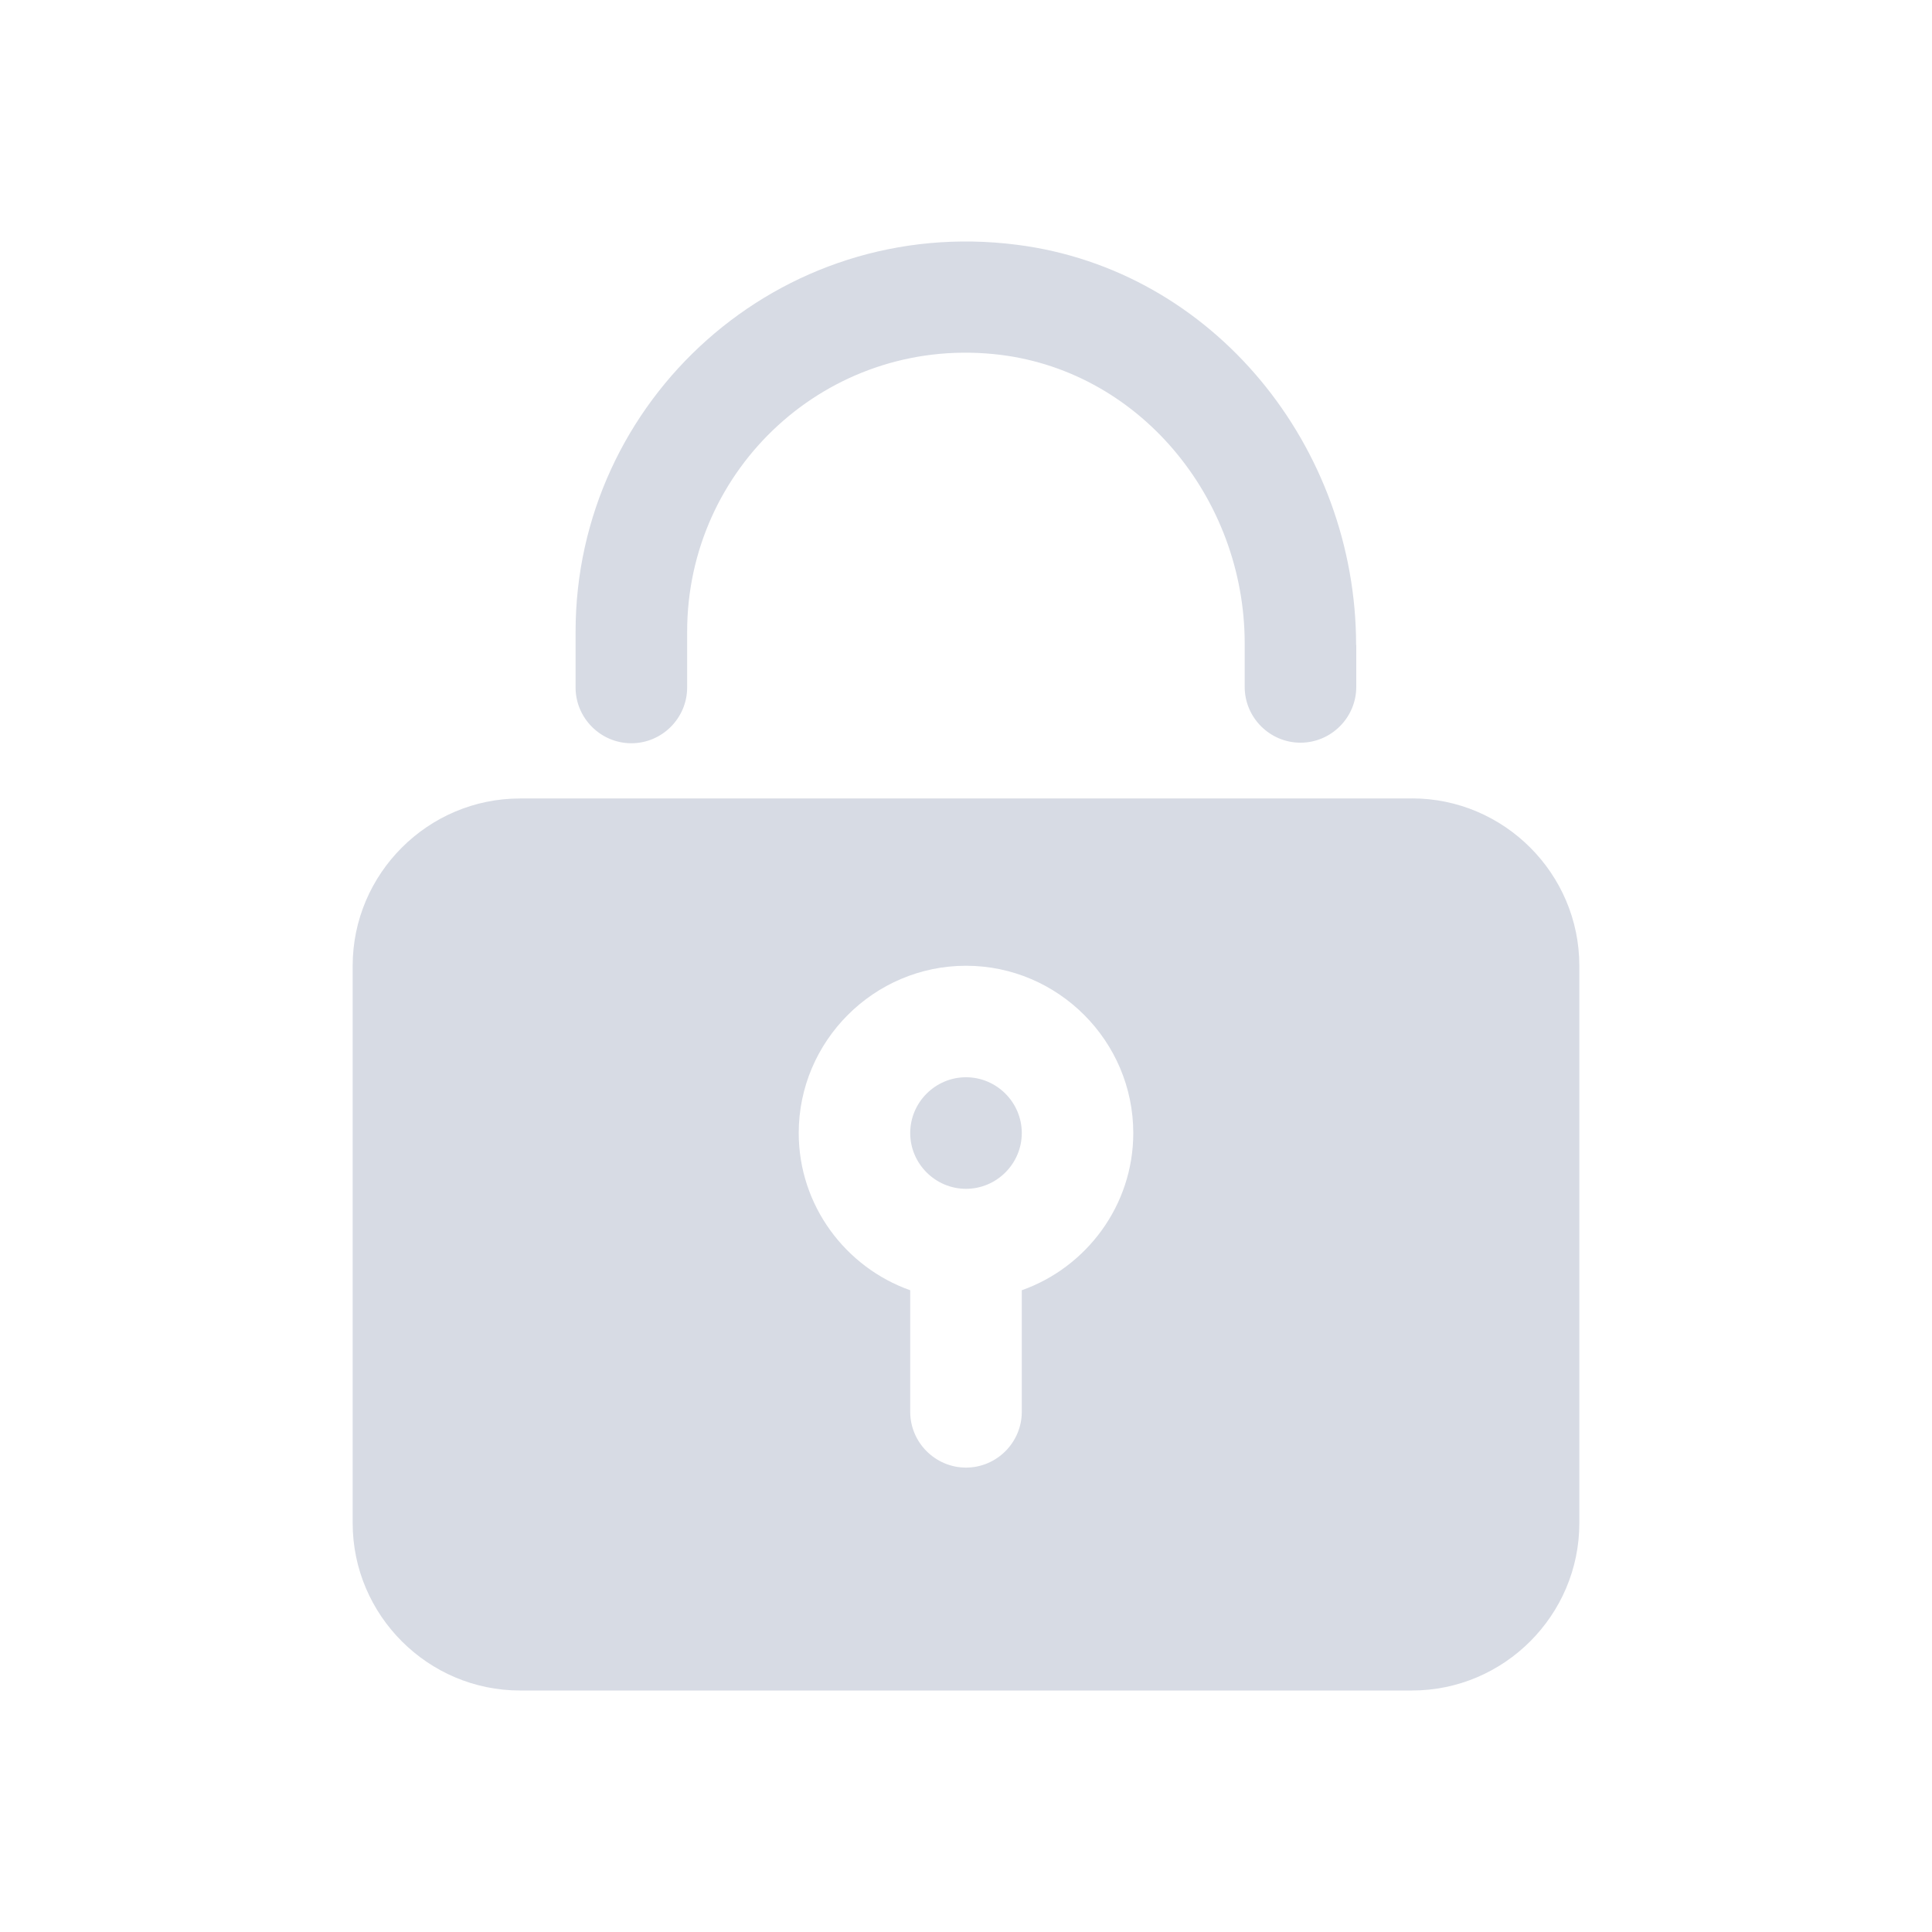
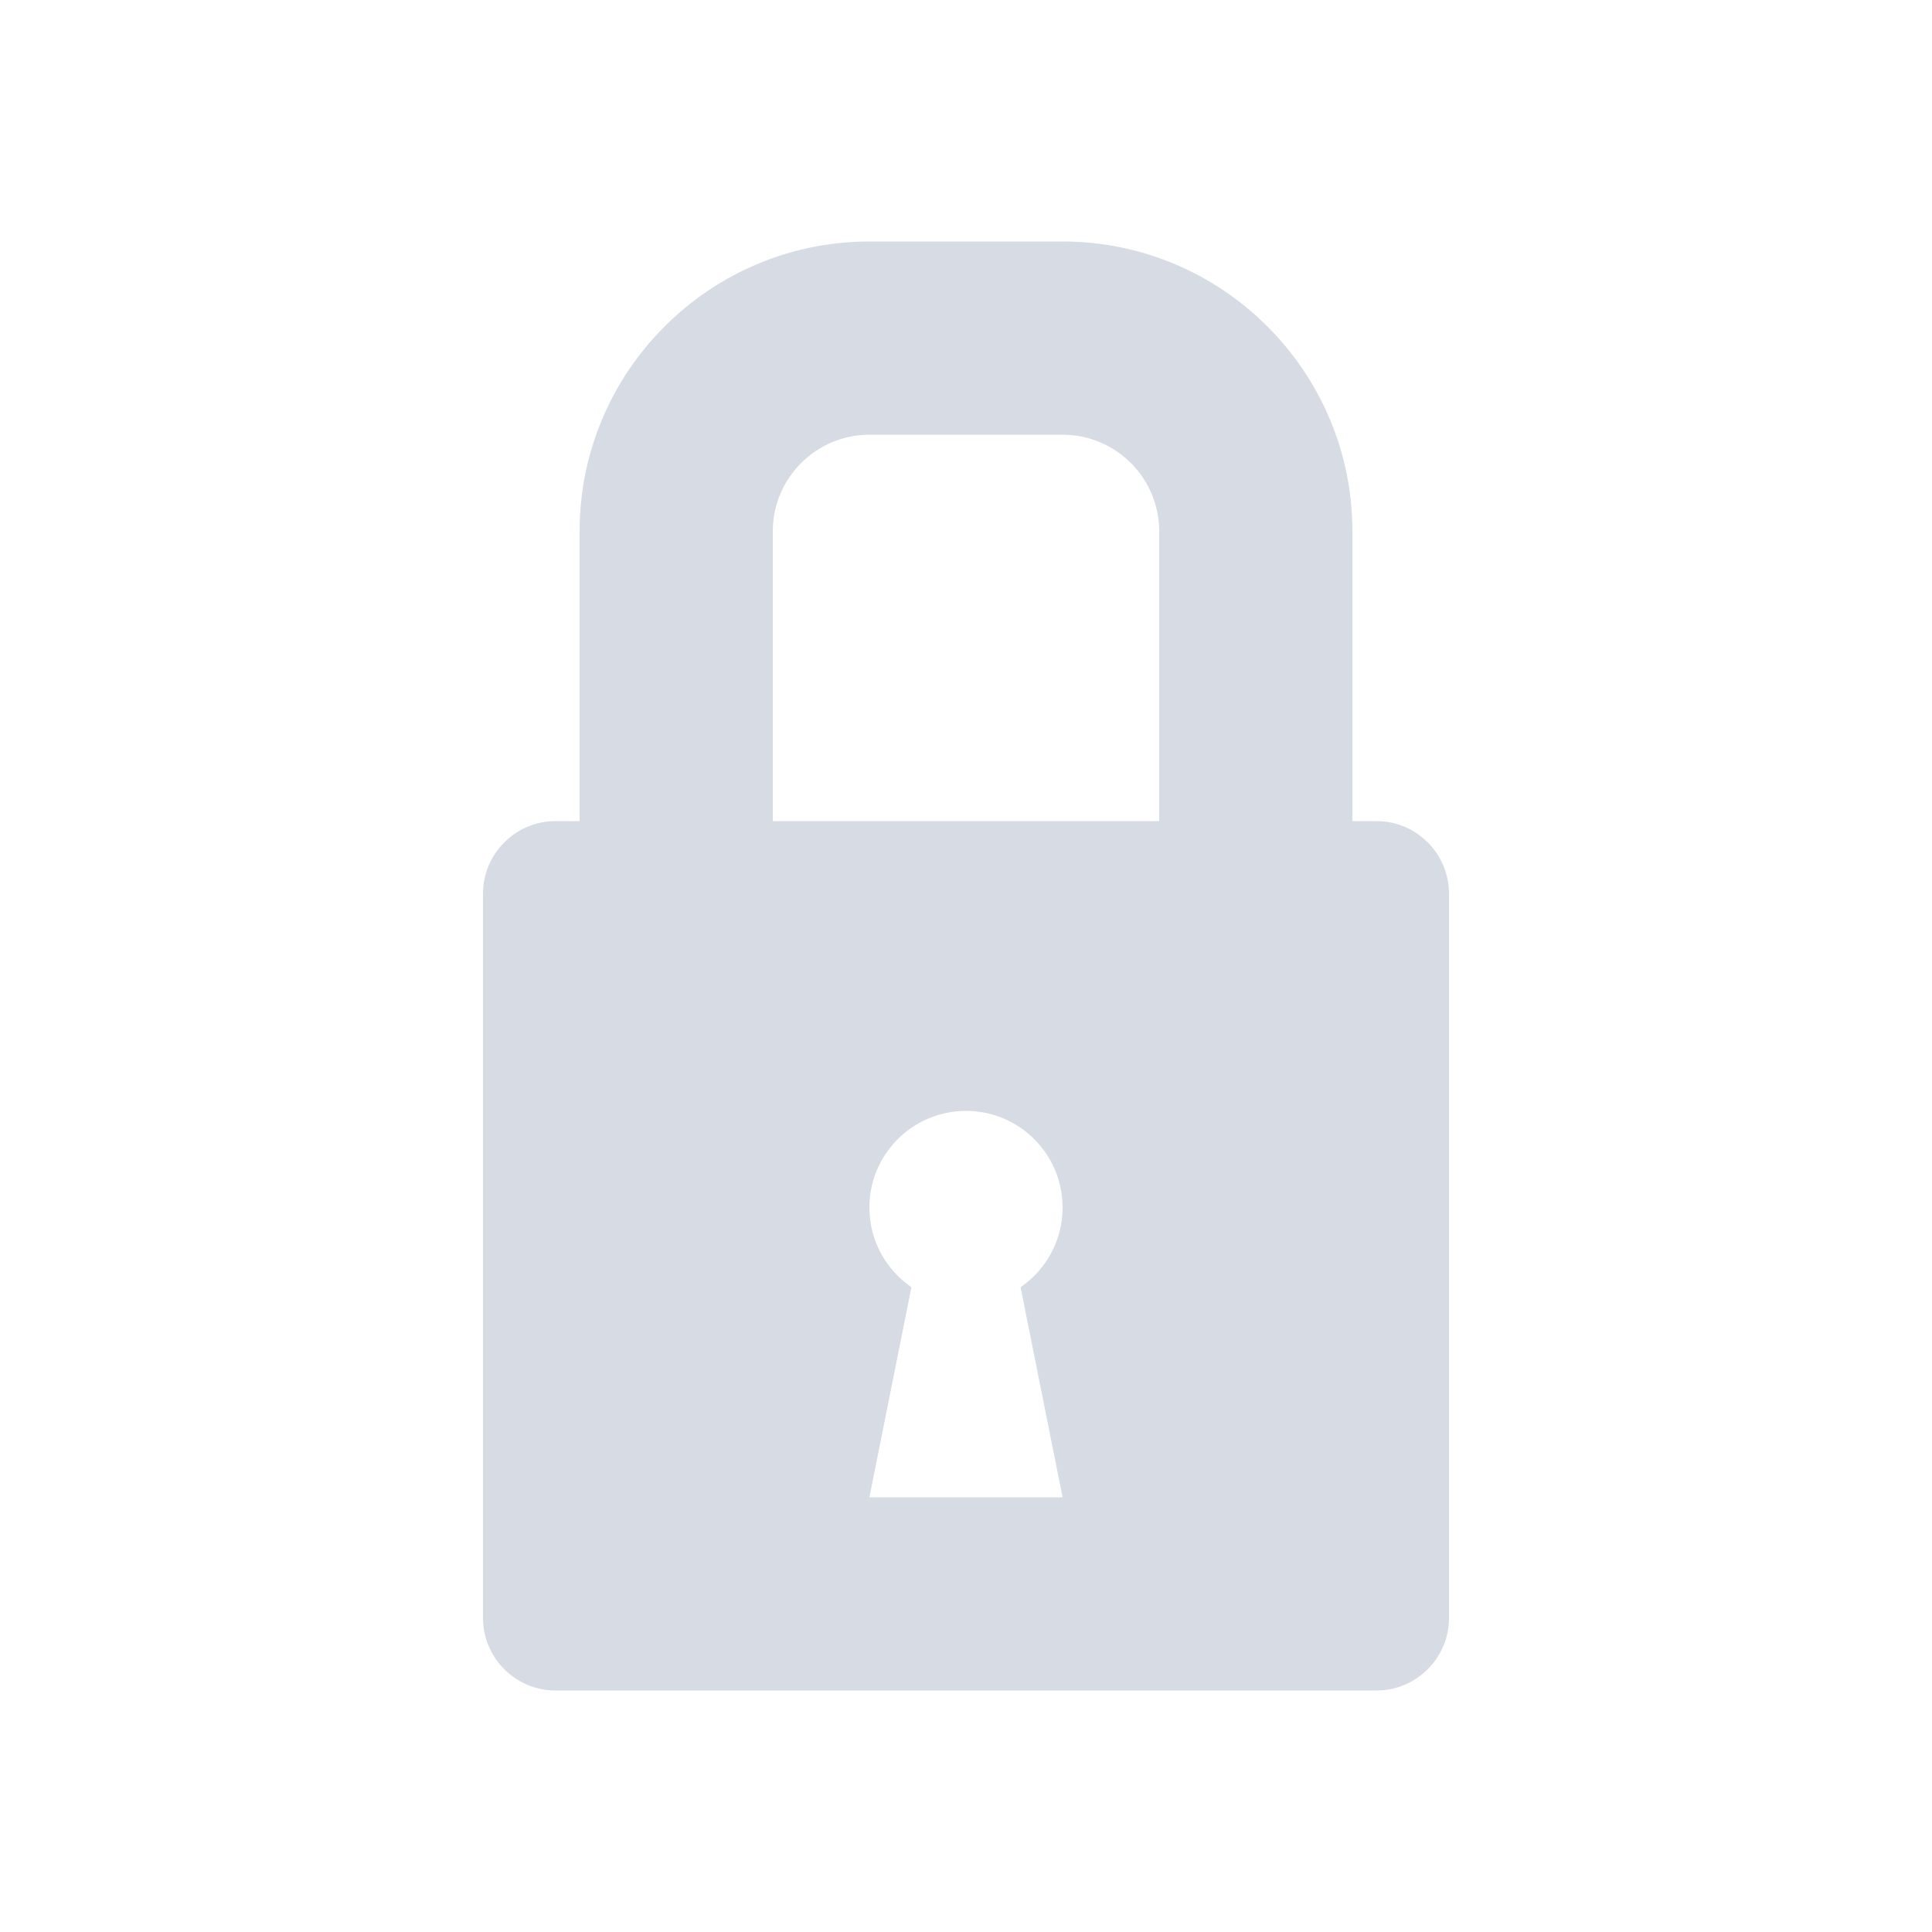
- <svg xmlns="http://www.w3.org/2000/svg" id="Lock" viewBox="0 0 24 24" version="1.1" width="24" height="24">
-   <defs id="defs2" />
-   <path d="m 12,13.382 c -0.381,0 -0.693,0.312 -0.693,0.693 0,0.381 0.312,0.693 0.693,0.693 0.381,0 0.693,-0.312 0.693,-0.693 0,-0.381 -0.312,-0.693 -0.693,-0.693 z m 0,0 c -0.381,0 -0.693,0.312 -0.693,0.693 0,0.381 0.312,0.693 0.693,0.693 0.381,0 0.693,-0.312 0.693,-0.693 0,-0.381 -0.312,-0.693 -0.693,-0.693 z M 17.541,9.919 H 6.459 c -1.143,0 -2.078,0.935 -2.078,2.078 v 6.926 C 4.382,20.065 5.317,21 6.459,21 H 17.541 c 1.143,0 2.078,-0.935 2.078,-2.078 v -6.926 c 0,-1.143 -0.935,-2.078 -2.078,-2.078 z m -4.848,6.109 v 1.51 c 0,0.381 -0.312,0.693 -0.693,0.693 -0.381,0 -0.693,-0.312 -0.693,-0.693 v -1.51 c -0.803,-0.284 -1.385,-1.053 -1.385,-1.953 0,-1.143 0.935,-2.078 2.078,-2.078 1.143,0 2.078,0.935 2.078,2.078 0,0.9 -0.582,1.669 -1.385,1.953 z M 12,13.382 c -0.381,0 -0.693,0.312 -0.693,0.693 0,0.381 0.312,0.693 0.693,0.693 0.381,0 0.693,-0.312 0.693,-0.693 0,-0.381 -0.312,-0.693 -0.693,-0.693 z m 0,0 c -0.381,0 -0.693,0.312 -0.693,0.693 0,0.381 0.312,0.693 0.693,0.693 0.381,0 0.693,-0.312 0.693,-0.693 0,-0.381 -0.312,-0.693 -0.693,-0.693 z m 0,0 c -0.381,0 -0.693,0.312 -0.693,0.693 0,0.381 0.312,0.693 0.693,0.693 0.381,0 0.693,-0.312 0.693,-0.693 0,-0.381 -0.312,-0.693 -0.693,-0.693 z" id="path1" style="stroke-width:0.693;fill:#d7dbe4;fill-opacity:1" />
-   <path d="m 16.848,8.007 v 0.526 c 0,0.381 -0.312,0.693 -0.693,0.693 v 0 c -0.381,0 -0.693,-0.312 -0.693,-0.693 V 7.993 c 0,-1.808 -1.323,-3.421 -3.124,-3.595 -2.064,-0.201 -3.802,1.42 -3.802,3.449 v 0.693 c 0,0.381 -0.312,0.693 -0.693,0.693 v 0 c -0.381,0 -0.693,-0.312 -0.693,-0.693 V 7.848 c 0,-2.881 2.528,-5.187 5.485,-4.807 2.445,0.312 4.211,2.514 4.211,4.973 z" id="path2" style="stroke-width:0.693;fill:#d7dbe4;fill-opacity:1" />
+ <svg xmlns="http://www.w3.org/2000/svg" version="1.1" id="Capa_1" x="0px" y="0px" width="24" height="24" viewBox="0 0 24 24" xml:space="preserve">
+   <defs id="defs16" />
+   <g id="g1" transform="matrix(0.036,0,0,0.036,3.000018,3)" style="fill:#d7dbe4;fill-opacity:1">
+     <path d="m 391.667,200 h -8.334 V 100 c 0,-55.141 -44.858,-100 -100,-100 h -66.667 c -55.141,0 -100,44.859 -100,100 v 100 h -8.333 c -13.75,0 -25,11.25 -25,25 v 250 c 0,13.75 11.25,25 25,25 h 283.333 c 13.75,0 25,-11.25 25,-25 V 225 c 10e-4,-13.75 -11.249,-25 -24.999,-25 z M 283.333,433.333 h -66.667 l 14.5,-72.5 c -8.754,-6.007 -14.5,-16.08 -14.5,-27.5 C 216.667,314.924 231.591,300 250,300 c 18.409,0 33.333,14.924 33.333,33.333 0,11.42 -5.745,21.493 -14.5,27.5 z M 316.667,200 H 183.333 V 100 c 0,-18.38 14.953,-33.333 33.333,-33.333 h 66.667 c 18.38,0 33.334,14.953 33.334,33.333 z" id="path1" style="fill:#d7dbe4;fill-opacity:1" />
+   </g>
</svg>
